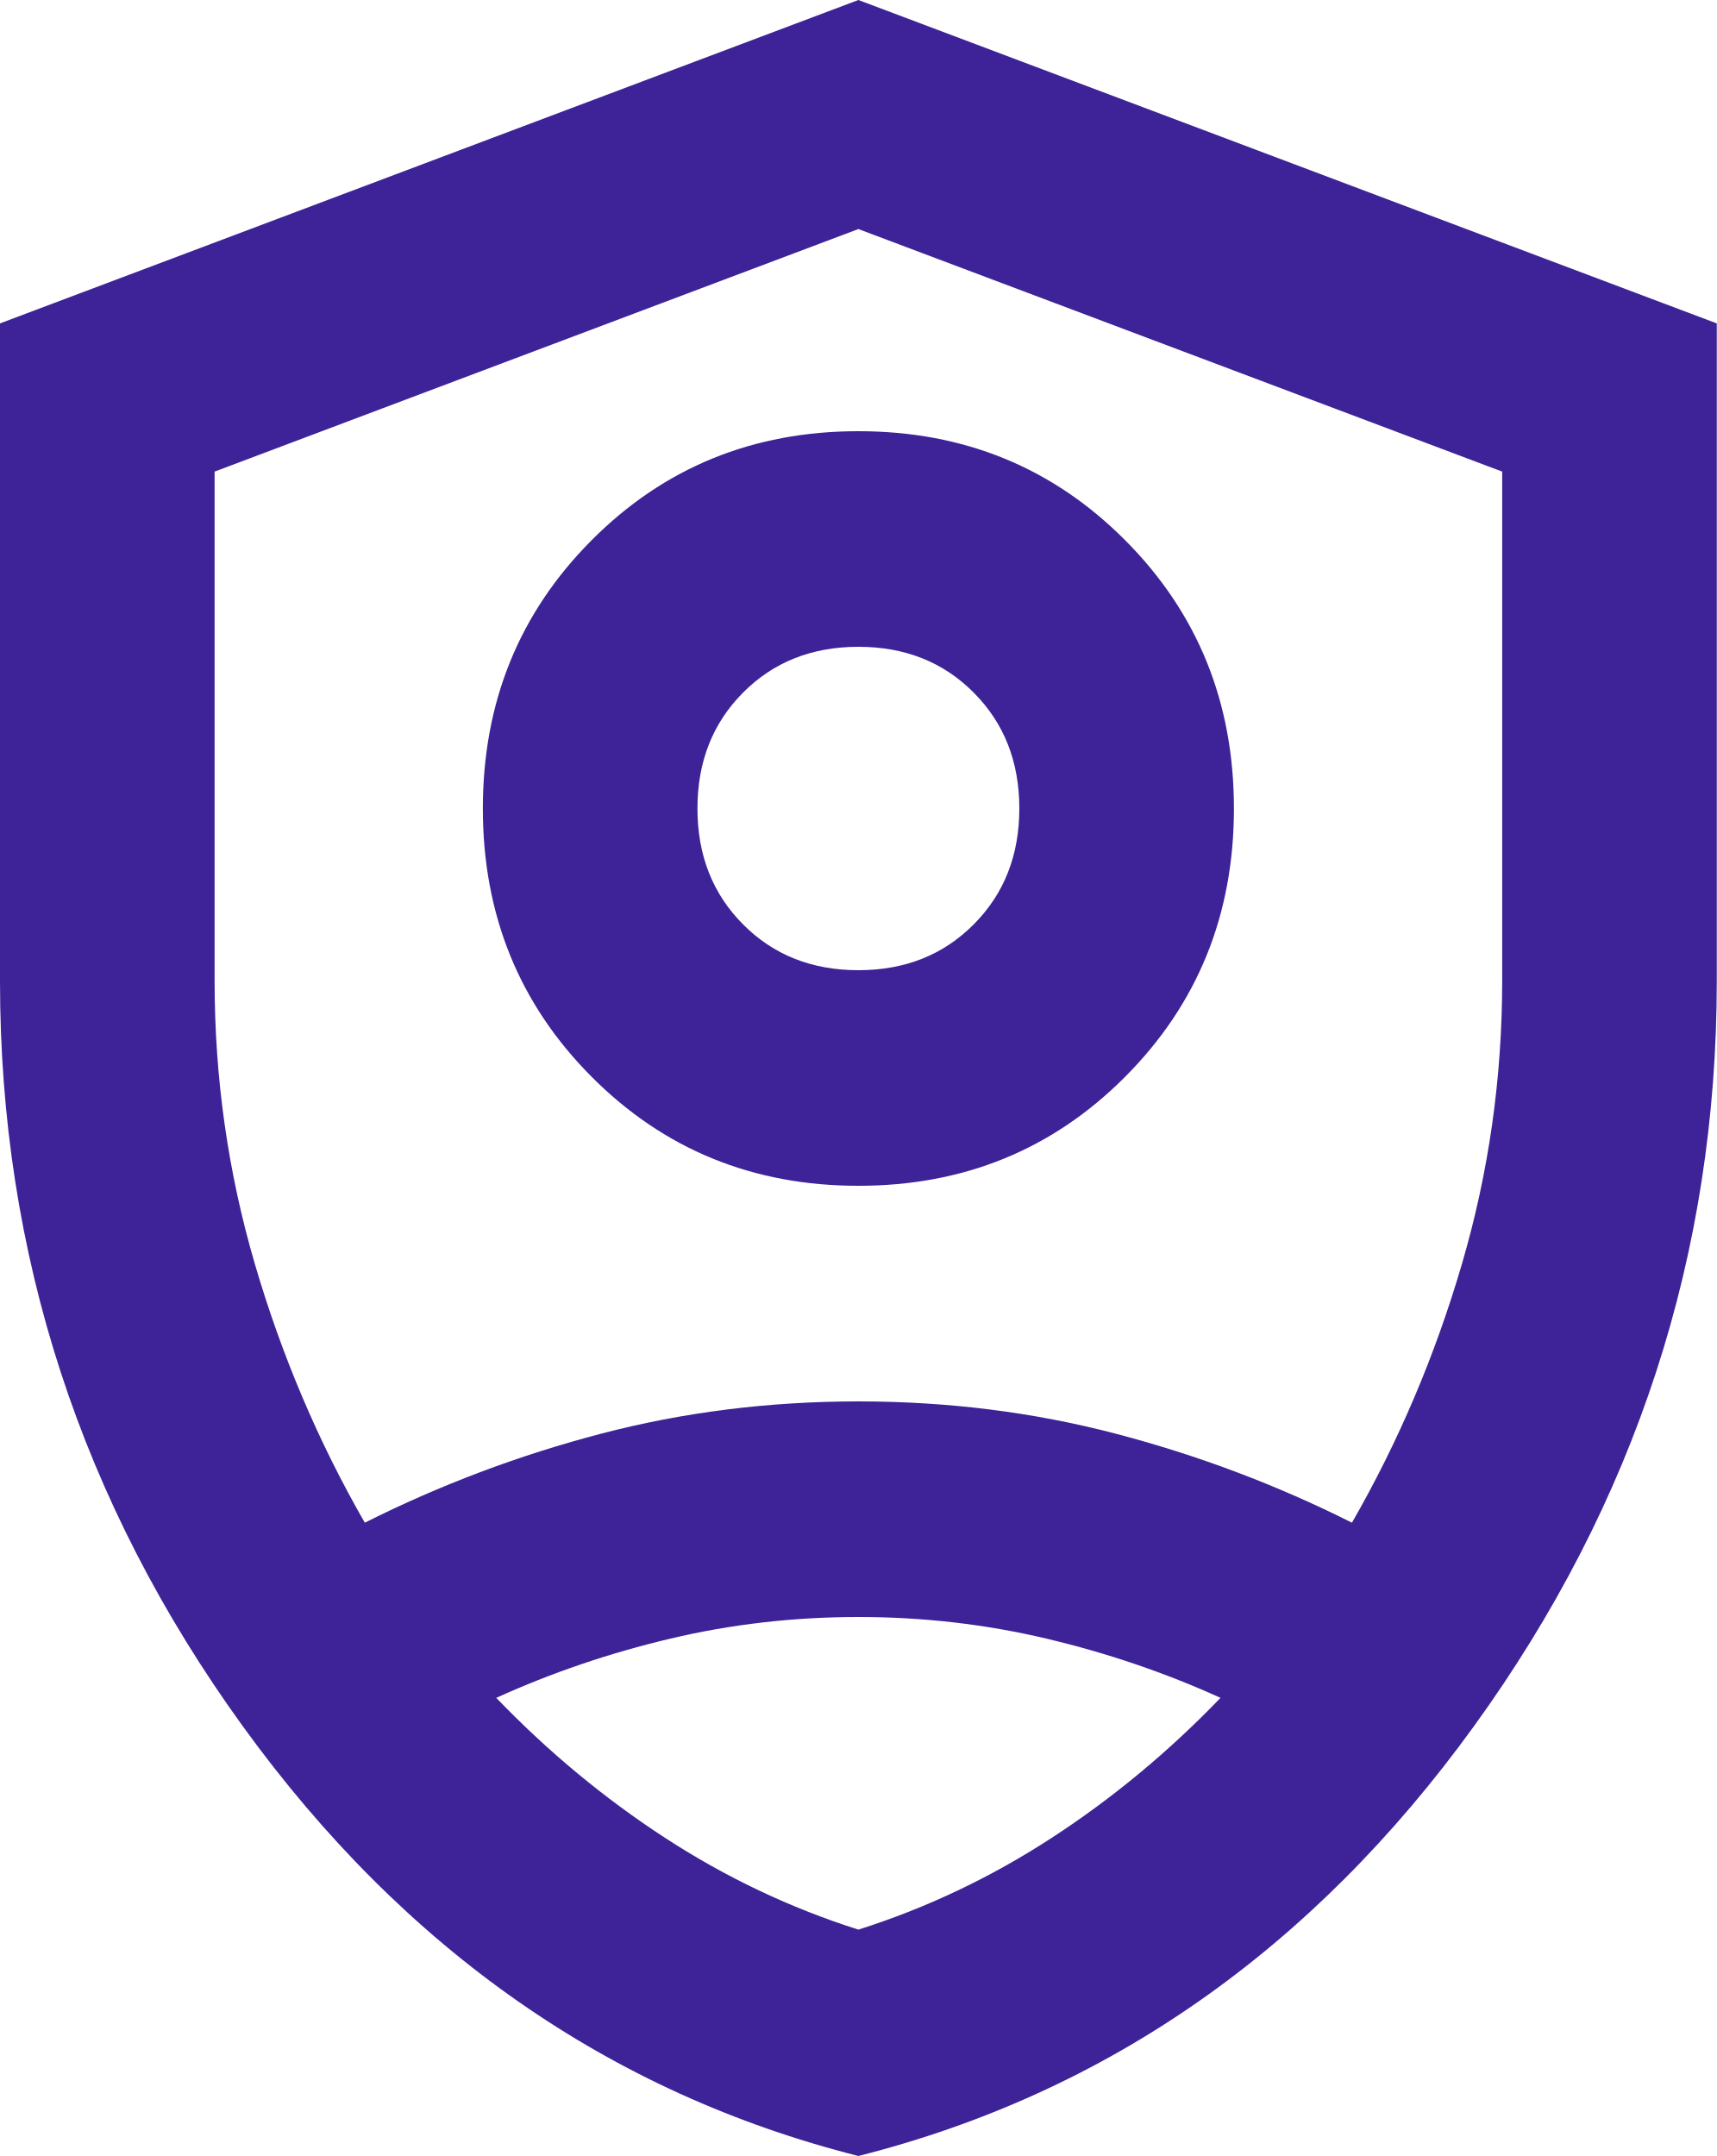
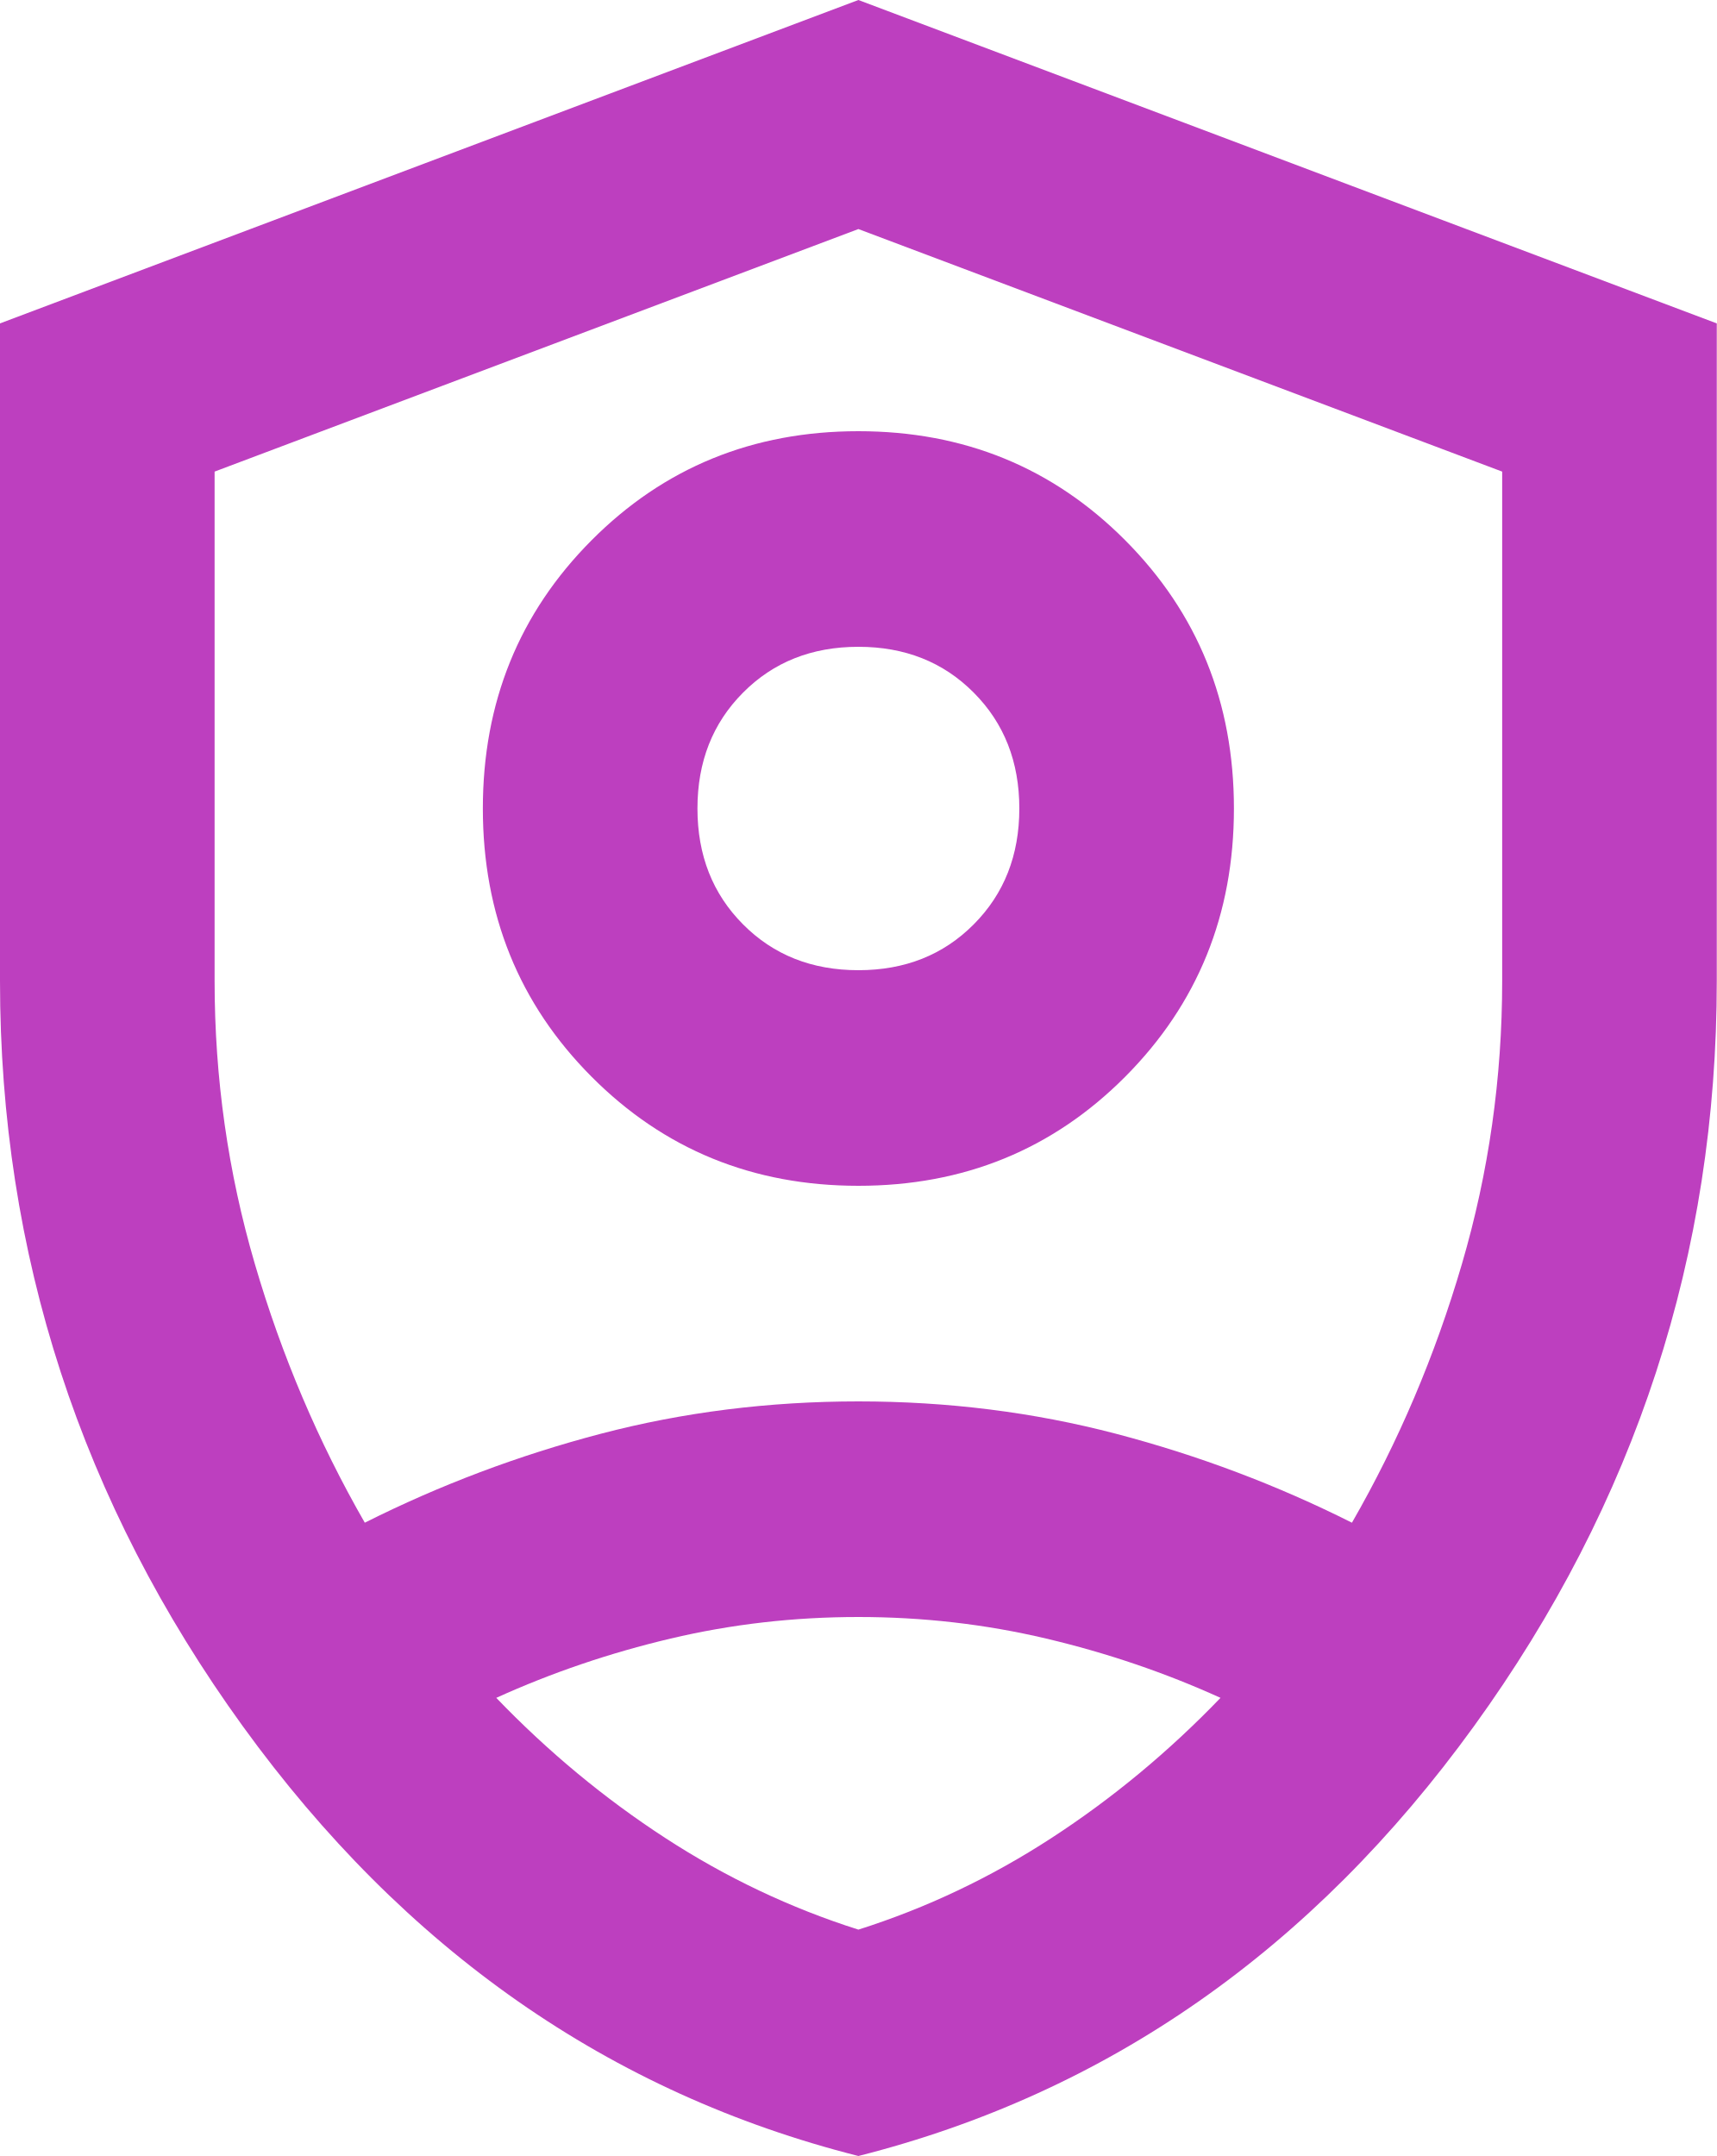
- <svg xmlns="http://www.w3.org/2000/svg" width="43" height="54" viewBox="0 0 43 54" fill="none">
-   <path d="M21.5 29.7C18.857 29.7 16.629 28.789 14.815 26.966C13.001 25.144 12.094 22.905 12.094 20.25C12.094 17.595 13.001 15.356 14.815 13.534C16.629 11.711 18.857 10.8 21.5 10.8C24.143 10.8 26.371 11.711 28.185 13.534C29.999 15.356 30.906 17.595 30.906 20.25C30.906 22.905 29.999 25.144 28.185 26.966C26.371 28.789 24.143 29.7 21.5 29.7ZM21.5 24.3C22.665 24.3 23.628 23.918 24.389 23.152C25.151 22.387 25.531 21.42 25.531 20.25C25.531 19.08 25.151 18.113 24.389 17.348C23.628 16.582 22.665 16.2 21.5 16.2C20.335 16.2 19.372 16.582 18.611 17.348C17.849 18.113 17.469 19.08 17.469 20.25C17.469 21.42 17.849 22.387 18.611 23.152C19.372 23.918 20.335 24.3 21.5 24.3ZM21.5 54C15.274 52.425 10.134 48.836 6.08 43.234C2.027 37.631 0 31.41 0 24.57V8.1L21.5 0L43 8.1V24.57C43 31.41 40.973 37.631 36.919 43.234C32.866 48.836 27.726 52.425 21.5 54ZM21.5 5.737L5.375 11.812V24.57C5.375 27 5.711 29.363 6.383 31.657C7.055 33.953 7.973 36.112 9.137 38.138C11.019 37.193 12.99 36.45 15.05 35.91C17.11 35.37 19.26 35.1 21.5 35.1C23.74 35.1 25.89 35.37 27.95 35.91C30.01 36.45 31.981 37.193 33.862 38.138C35.027 36.112 35.945 33.953 36.617 31.657C37.289 29.363 37.625 27 37.625 24.57V11.812L21.5 5.737ZM21.5 40.5C19.887 40.5 18.32 40.68 16.797 41.04C15.274 41.4 13.818 41.895 12.43 42.525C13.729 43.875 15.14 45.045 16.663 46.035C18.185 47.025 19.798 47.79 21.5 48.33C23.202 47.79 24.815 47.025 26.337 46.035C27.86 45.045 29.271 43.875 30.57 42.525C29.182 41.895 27.726 41.4 26.203 41.04C24.68 40.68 23.113 40.5 21.5 40.5Z" fill="#3D2397" />
+ <svg xmlns="http://www.w3.org/2000/svg" width="43" height="54" viewBox="0 0 43 54" fill="#bd3fbf">
+   <path d="M21.5 29.7C18.857 29.7 16.629 28.789 14.815 26.966C13.001 25.144 12.094 22.905 12.094 20.25C12.094 17.595 13.001 15.356 14.815 13.534C16.629 11.711 18.857 10.8 21.5 10.8C24.143 10.8 26.371 11.711 28.185 13.534C29.999 15.356 30.906 17.595 30.906 20.25C30.906 22.905 29.999 25.144 28.185 26.966C26.371 28.789 24.143 29.7 21.5 29.7ZM21.5 24.3C22.665 24.3 23.628 23.918 24.389 23.152C25.151 22.387 25.531 21.42 25.531 20.25C25.531 19.08 25.151 18.113 24.389 17.348C23.628 16.582 22.665 16.2 21.5 16.2C20.335 16.2 19.372 16.582 18.611 17.348C17.849 18.113 17.469 19.08 17.469 20.25C17.469 21.42 17.849 22.387 18.611 23.152C19.372 23.918 20.335 24.3 21.5 24.3ZM21.5 54C15.274 52.425 10.134 48.836 6.08 43.234C2.027 37.631 0 31.41 0 24.57V8.1L21.5 0L43 8.1V24.57C43 31.41 40.973 37.631 36.919 43.234C32.866 48.836 27.726 52.425 21.5 54ZM21.5 5.737L5.375 11.812V24.57C5.375 27 5.711 29.363 6.383 31.657C7.055 33.953 7.973 36.112 9.137 38.138C11.019 37.193 12.99 36.45 15.05 35.91C17.11 35.37 19.26 35.1 21.5 35.1C23.74 35.1 25.89 35.37 27.95 35.91C30.01 36.45 31.981 37.193 33.862 38.138C35.027 36.112 35.945 33.953 36.617 31.657C37.289 29.363 37.625 27 37.625 24.57V11.812L21.5 5.737ZM21.5 40.5C19.887 40.5 18.32 40.68 16.797 41.04C15.274 41.4 13.818 41.895 12.43 42.525C13.729 43.875 15.14 45.045 16.663 46.035C18.185 47.025 19.798 47.79 21.5 48.33C23.202 47.79 24.815 47.025 26.337 46.035C27.86 45.045 29.271 43.875 30.57 42.525C29.182 41.895 27.726 41.4 26.203 41.04C24.68 40.68 23.113 40.5 21.5 40.5Z" />
</svg>
